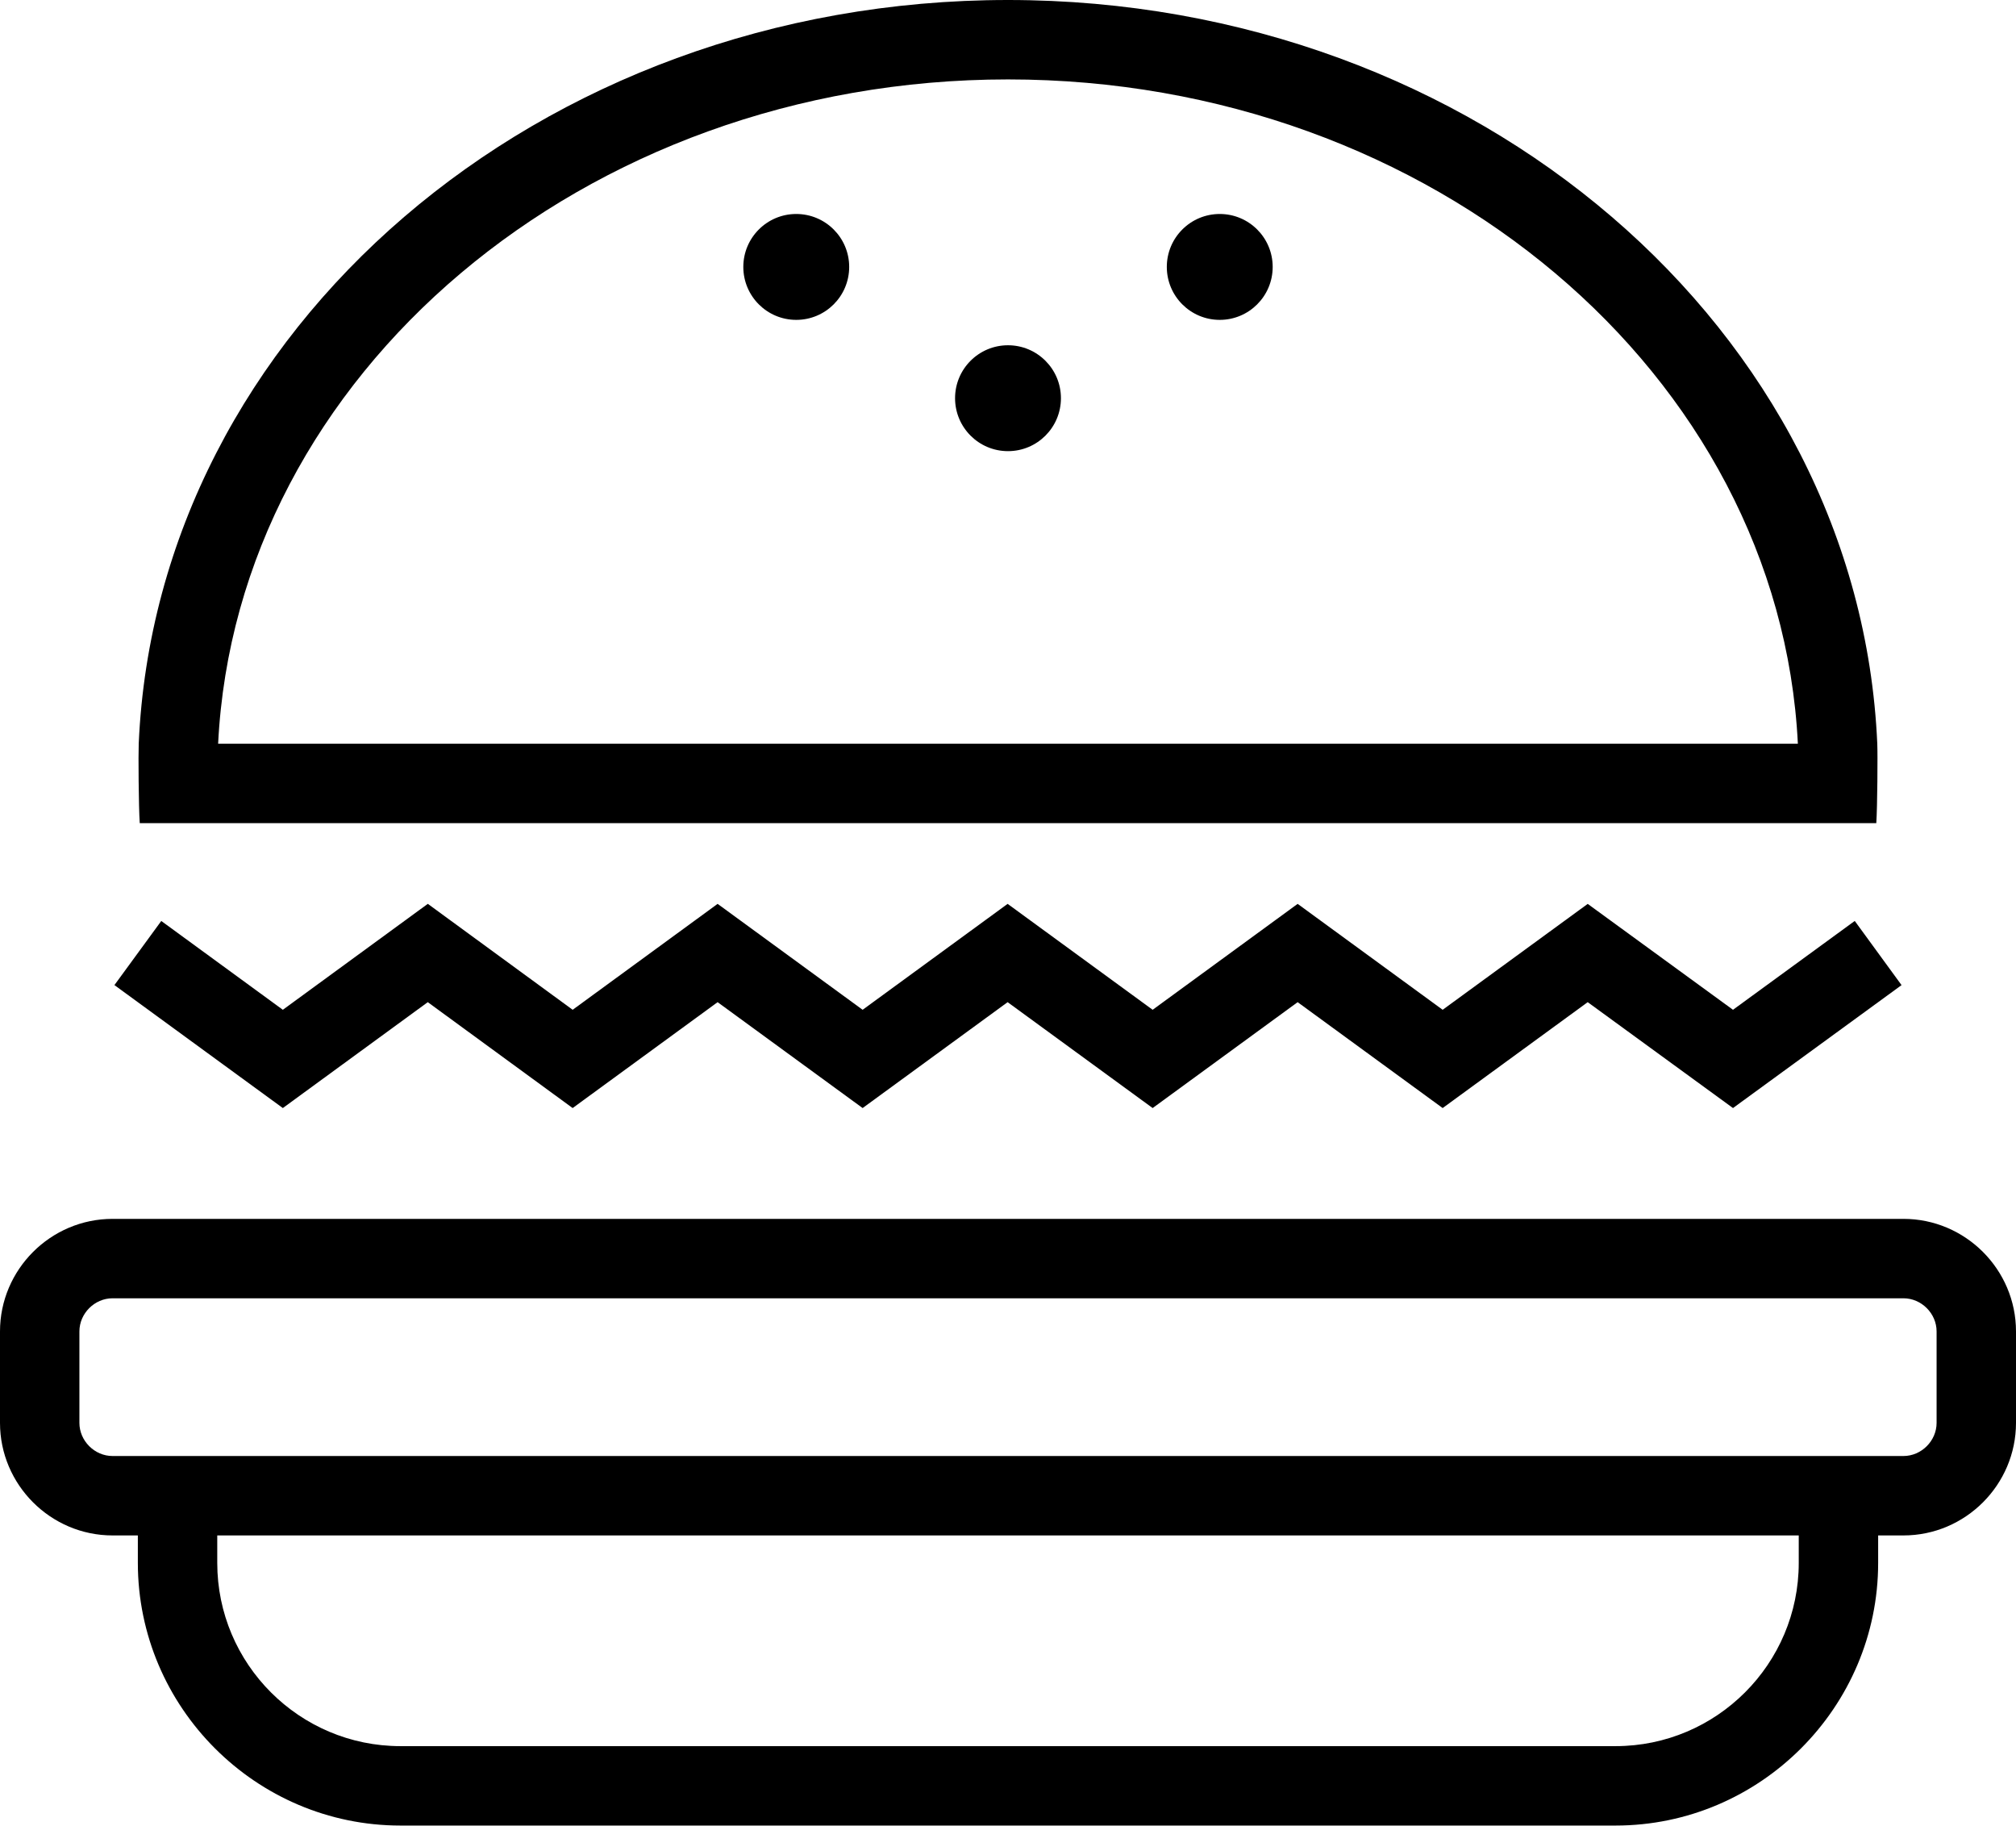
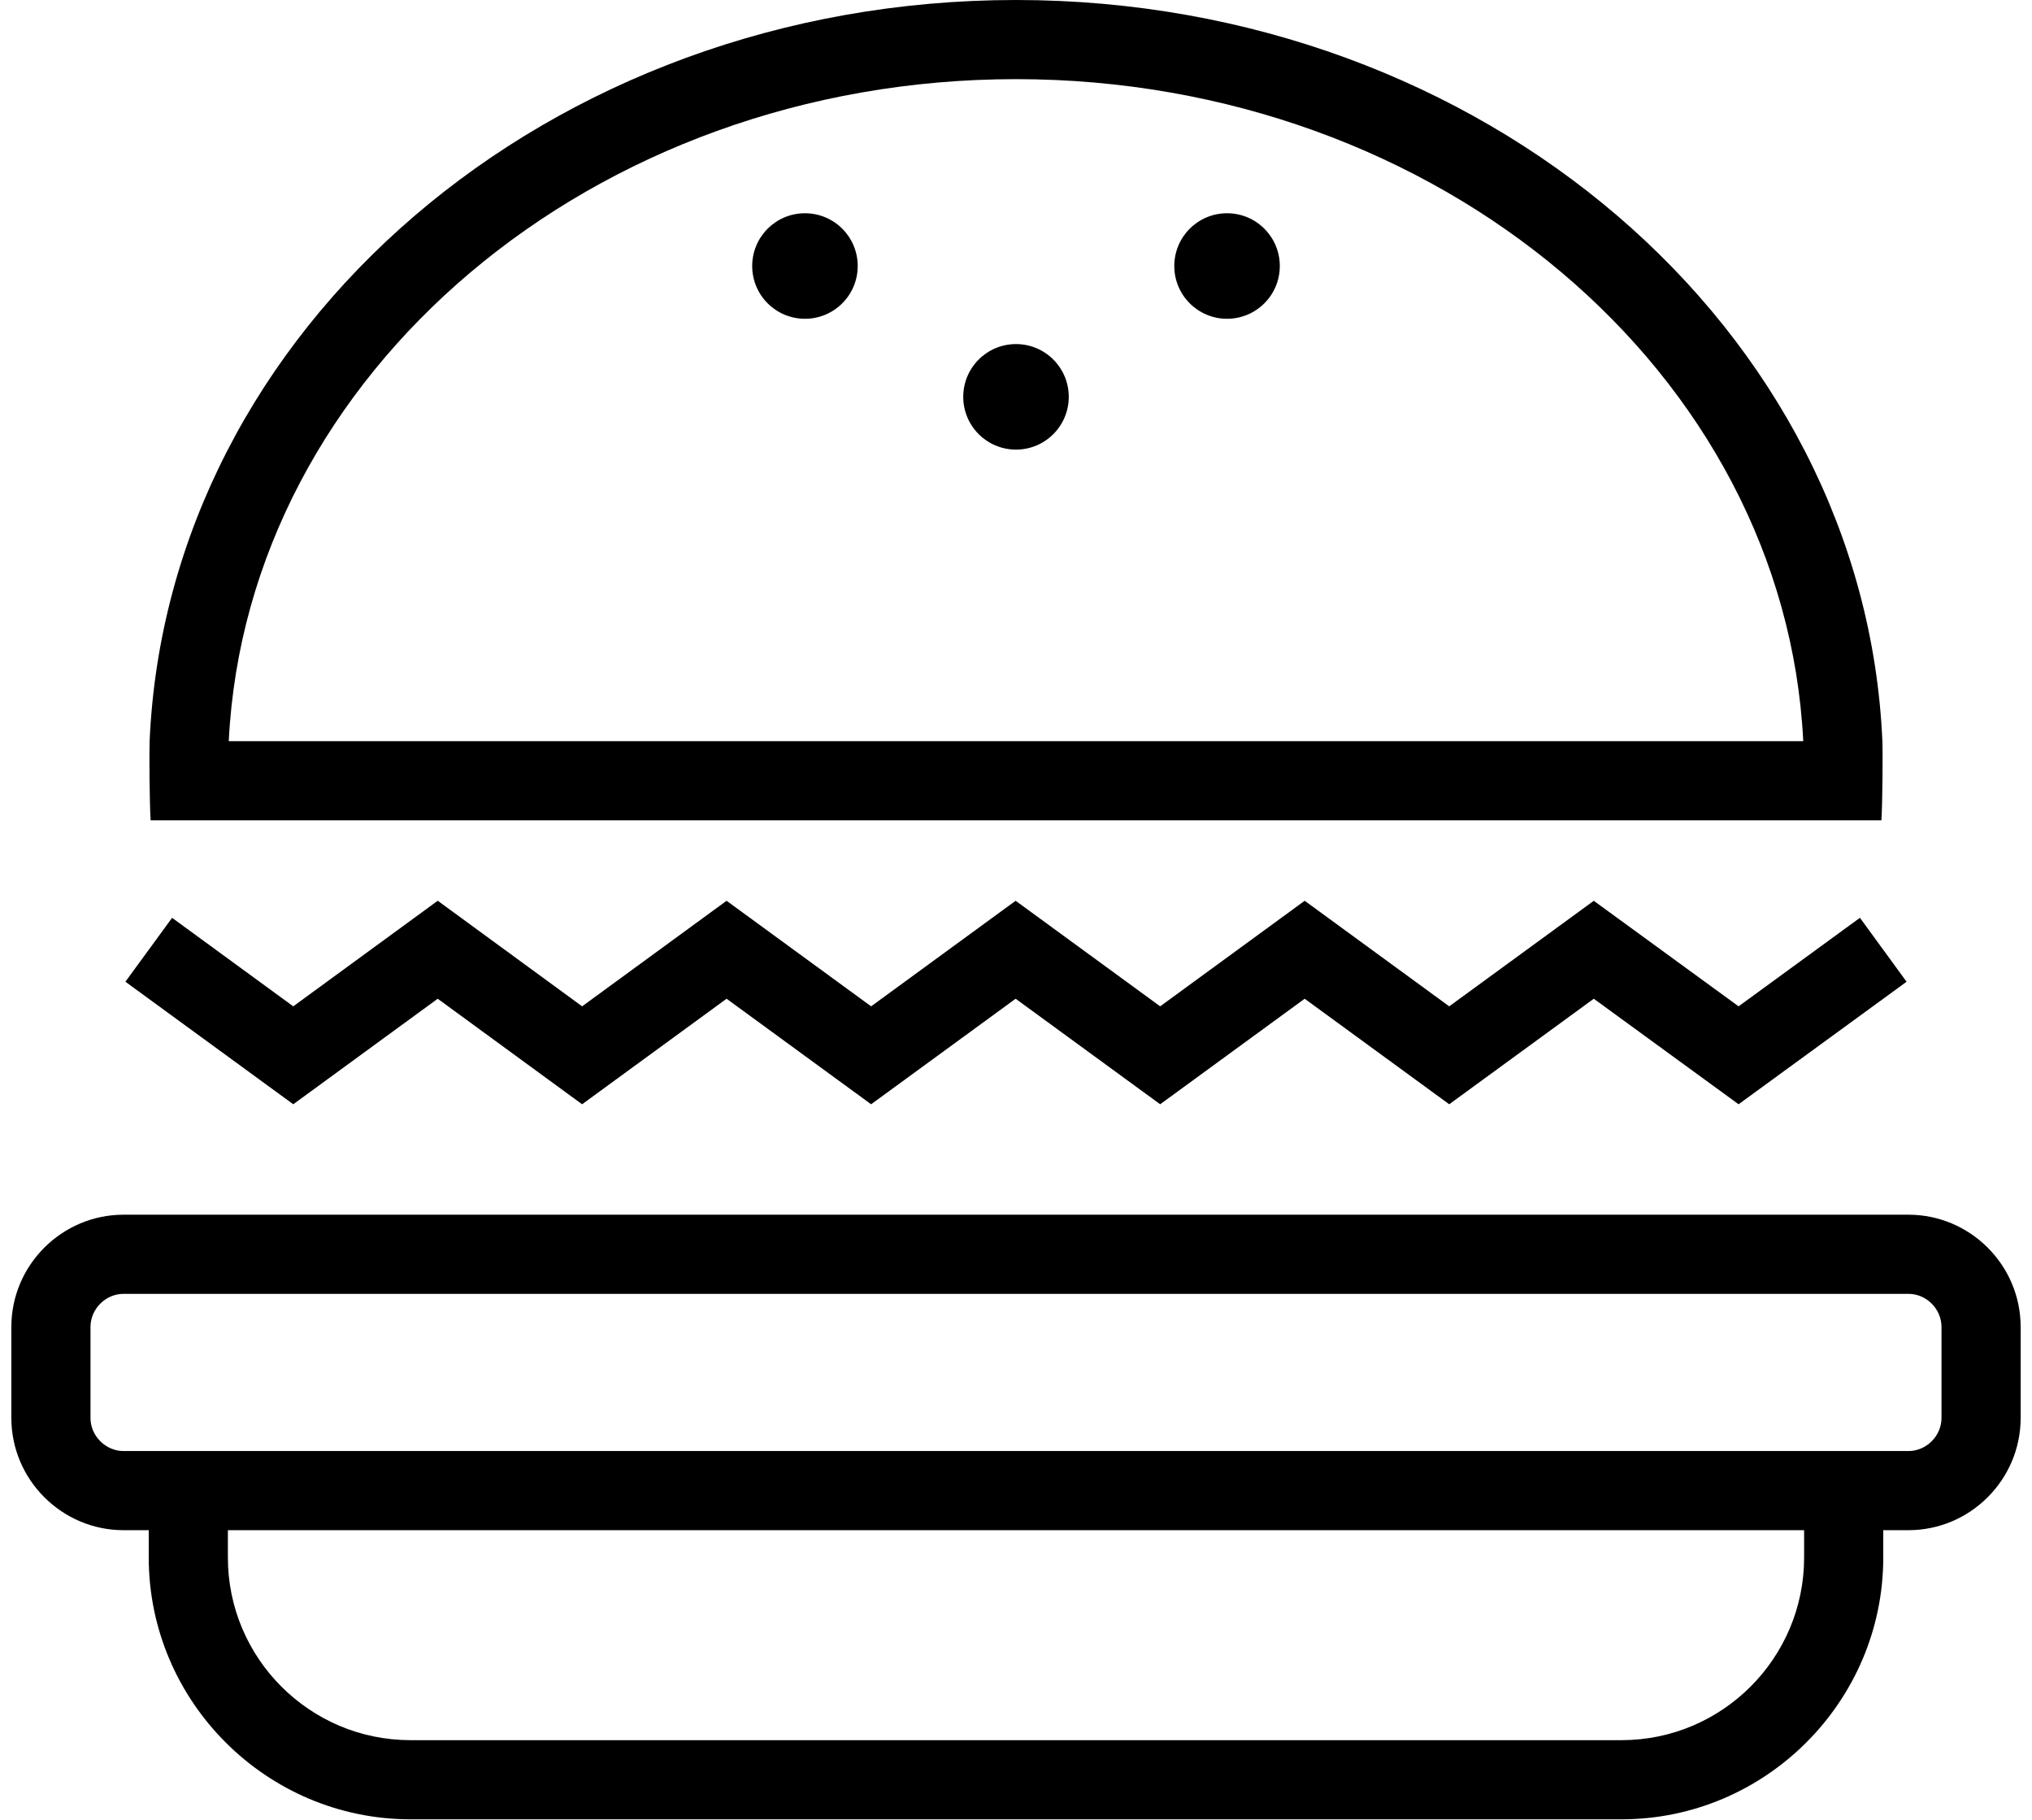
- <svg xmlns="http://www.w3.org/2000/svg" version="1.1" id="Layer_1" x="0px" y="0px" width="76.166px" height="68.959px" viewBox="0 0 76.166 68.959" enable-background="new 0 0 76.166 68.959" xml:space="preserve">
+ <svg xmlns="http://www.w3.org/2000/svg" version="1.1" id="Layer_1" x="0px" y="0px" width="40.166px" height="35.959px" viewBox="0 0 76.166 68.959" enable-background="new 0 0 76.166 68.959" xml:space="preserve">
  <g>
    <path d="M71.914,46.042H4.252C1.914,46.042,0,47.955,0,50.294v3.454C0,56.086,1.914,58,4.252,58h0.956v1.037   c0,5.457,4.464,9.922,9.921,9.922h45.908c5.456,0,9.921-4.465,9.921-9.922V58h0.956c2.339,0,4.252-1.914,4.252-4.252v-3.454   C76.166,47.955,74.253,46.042,71.914,46.042z M67.958,59.037c0,3.815-3.104,6.922-6.921,6.922H15.129   c-3.816,0-6.921-3.104-6.921-6.922V58h59.75V59.037z M73.166,53.748c0,0.679-0.573,1.252-1.252,1.252H4.252   C3.573,55,3,54.427,3,53.748v-3.454c0-0.679,0.573-1.252,1.252-1.252h67.662c0.679,0,1.252,0.573,1.252,1.252V53.748z" />
-     <polygon points="16.162,37.856 21.635,41.856 27.112,37.856 32.591,41.856 38.069,37.856 43.548,41.856 49.026,37.856    54.505,41.856 59.985,37.856 65.474,41.856 71.842,37.212 70.074,34.788 65.474,38.144 59.985,34.144 54.505,38.144 49.026,34.143    43.548,38.144 38.069,34.143 32.591,38.144 27.112,34.143 21.636,38.144 16.163,34.142 10.686,38.144 6.093,34.789 4.323,37.211    10.686,41.856  " />
+     <polygon points="16.162,37.856 21.635,41.856 27.112,37.856 32.591,41.856 38.069,37.856 43.548,41.856 49.026,37.856   54.505,41.856 59.985,37.856 65.474,41.856 71.842,37.212 70.074,34.788 65.474,38.144 59.985,34.144 54.505,38.144 49.026,34.143   43.548,38.144 38.069,34.143 32.591,38.144 27.112,34.143 21.636,38.144 16.163,34.142 10.686,38.144 6.093,34.789 4.323,37.211   10.686,41.856  " />
    <path d="M70.888,31.094c0.041-0.61,0.055-2.616,0.037-3C70.242,12.476,55.804,0,38.083,0C20.363,0,5.924,12.476,5.241,28.094   c-0.017,0.384-0.004,2.389,0.039,3H70.888z M38.083,3c16.031,0,29.15,11.154,29.842,25.094H8.241C8.933,14.154,22.051,3,38.083,3z" />
    <circle cx="38.083" cy="15.042" r="2" />
    <circle cx="30.083" cy="10.083" r="2" />
    <circle cx="46.083" cy="10.083" r="2" />
  </g>
</svg>
